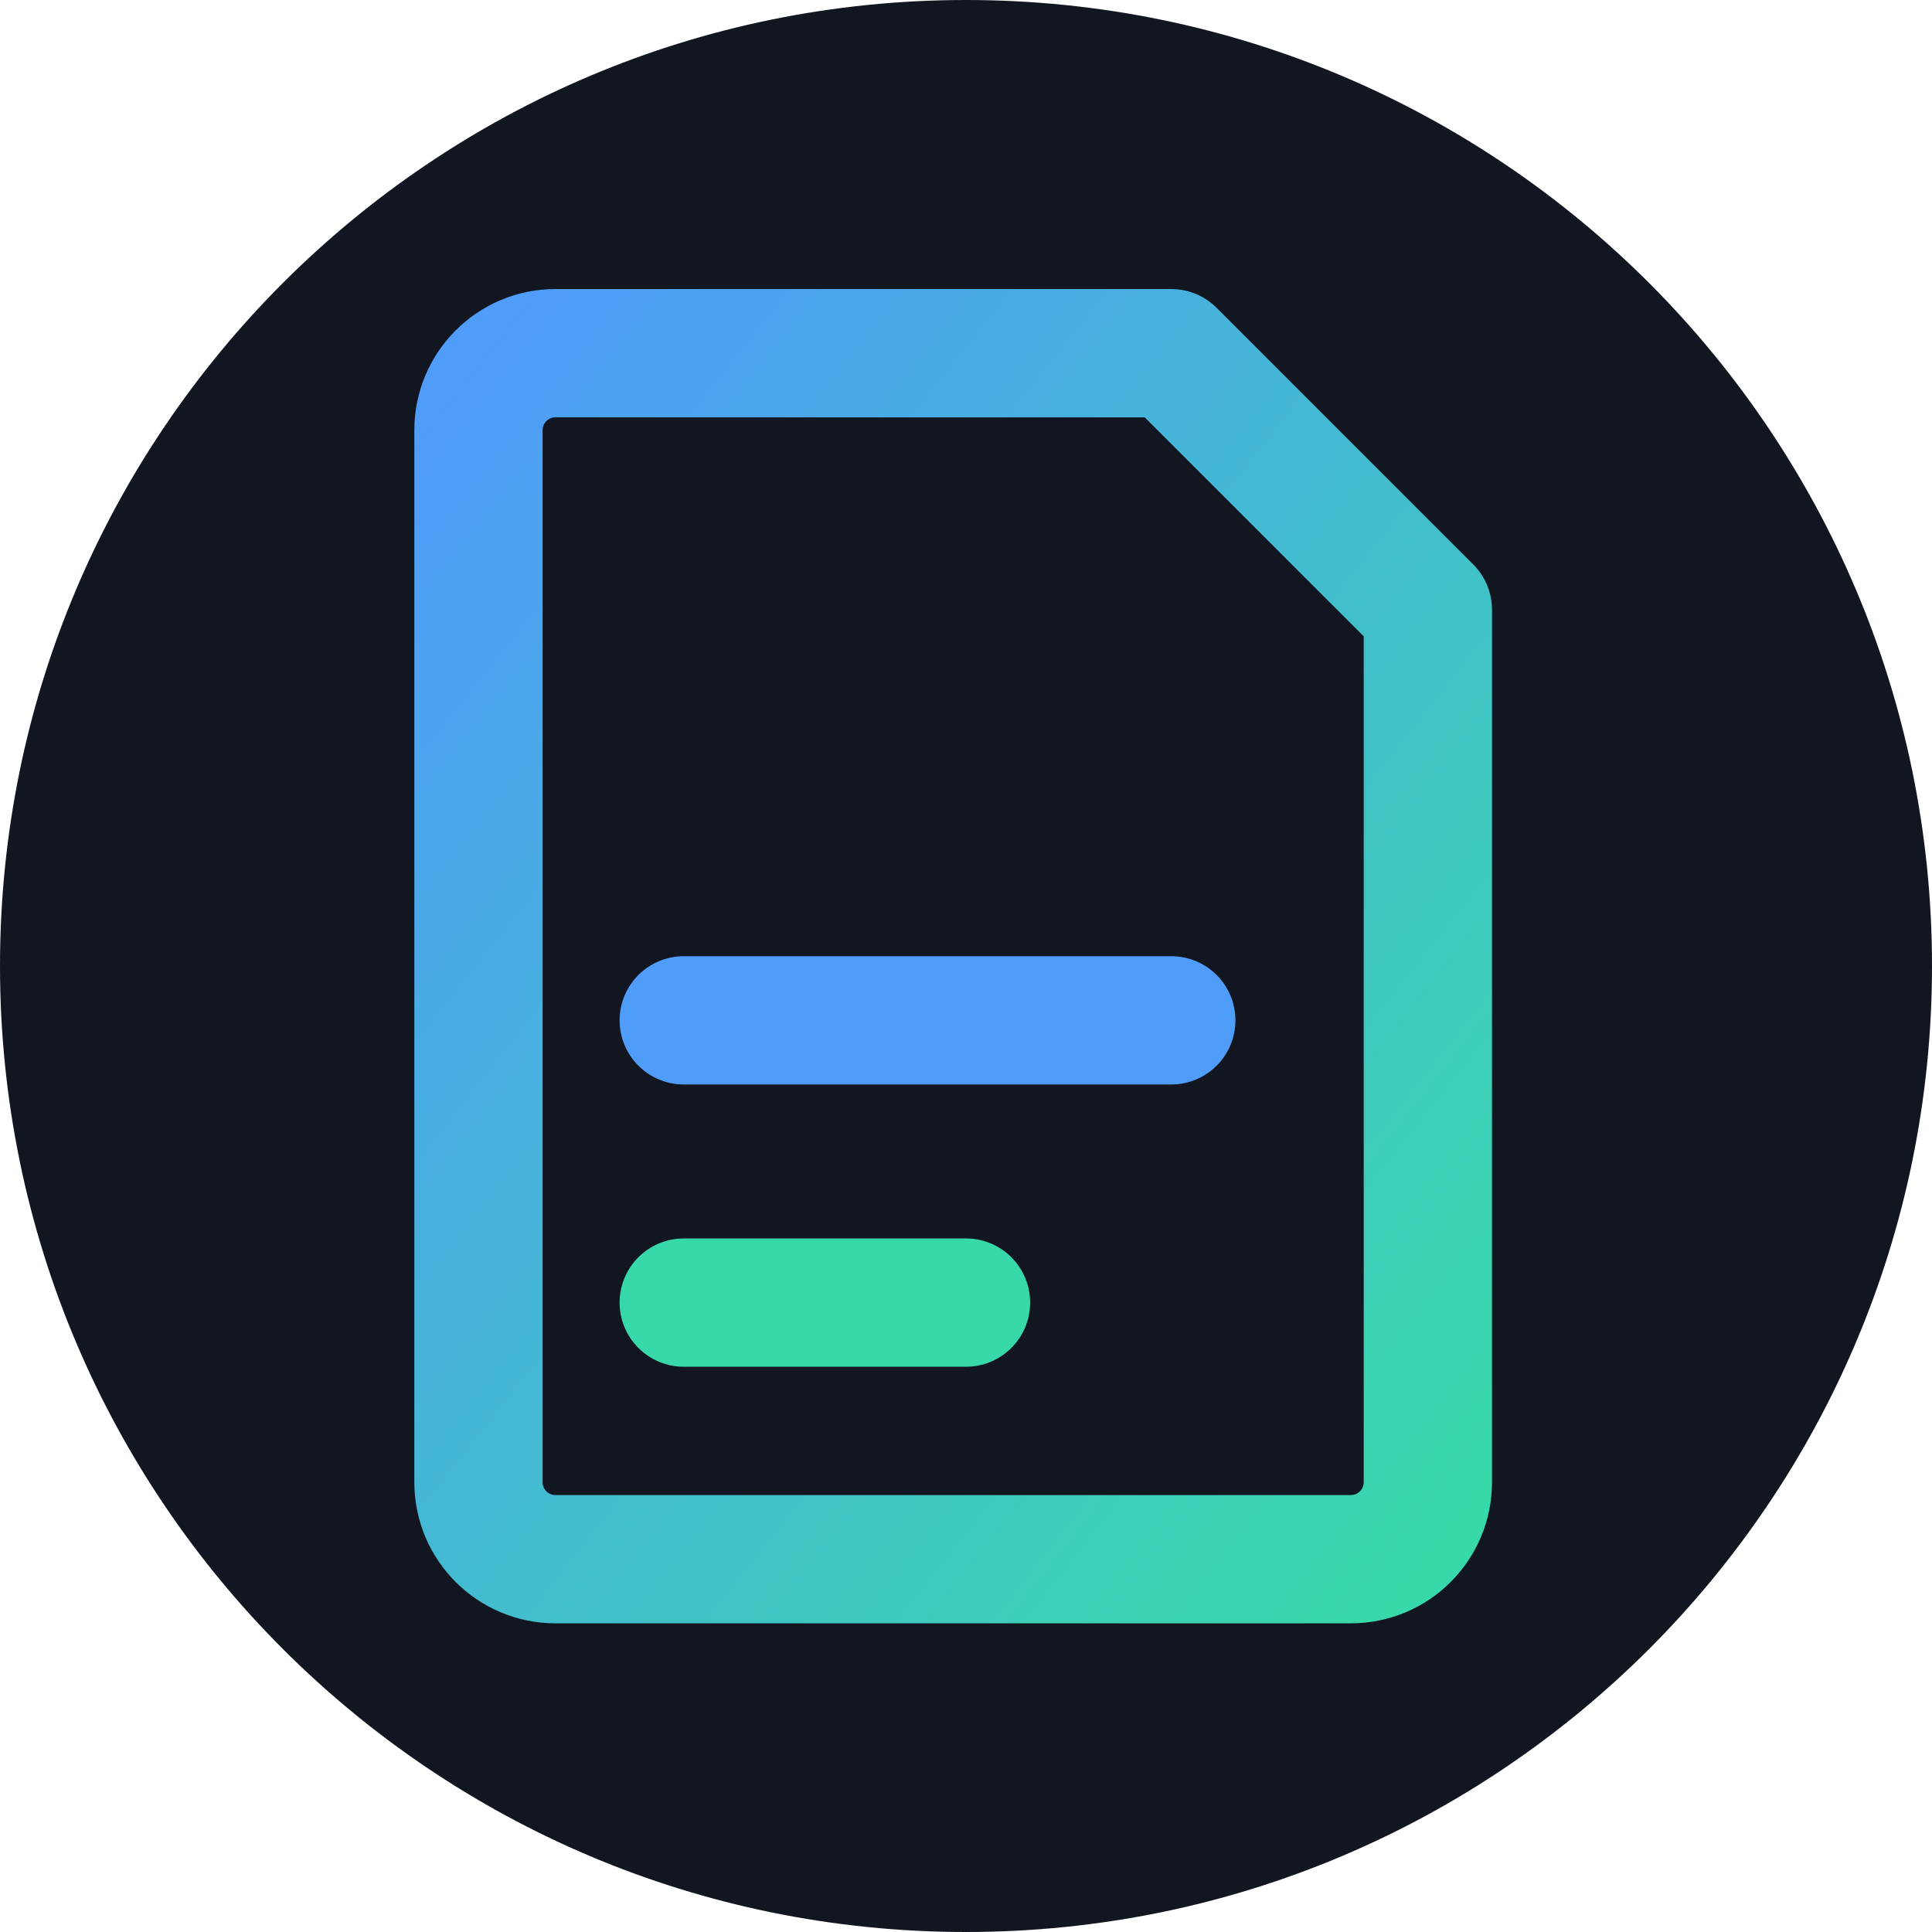
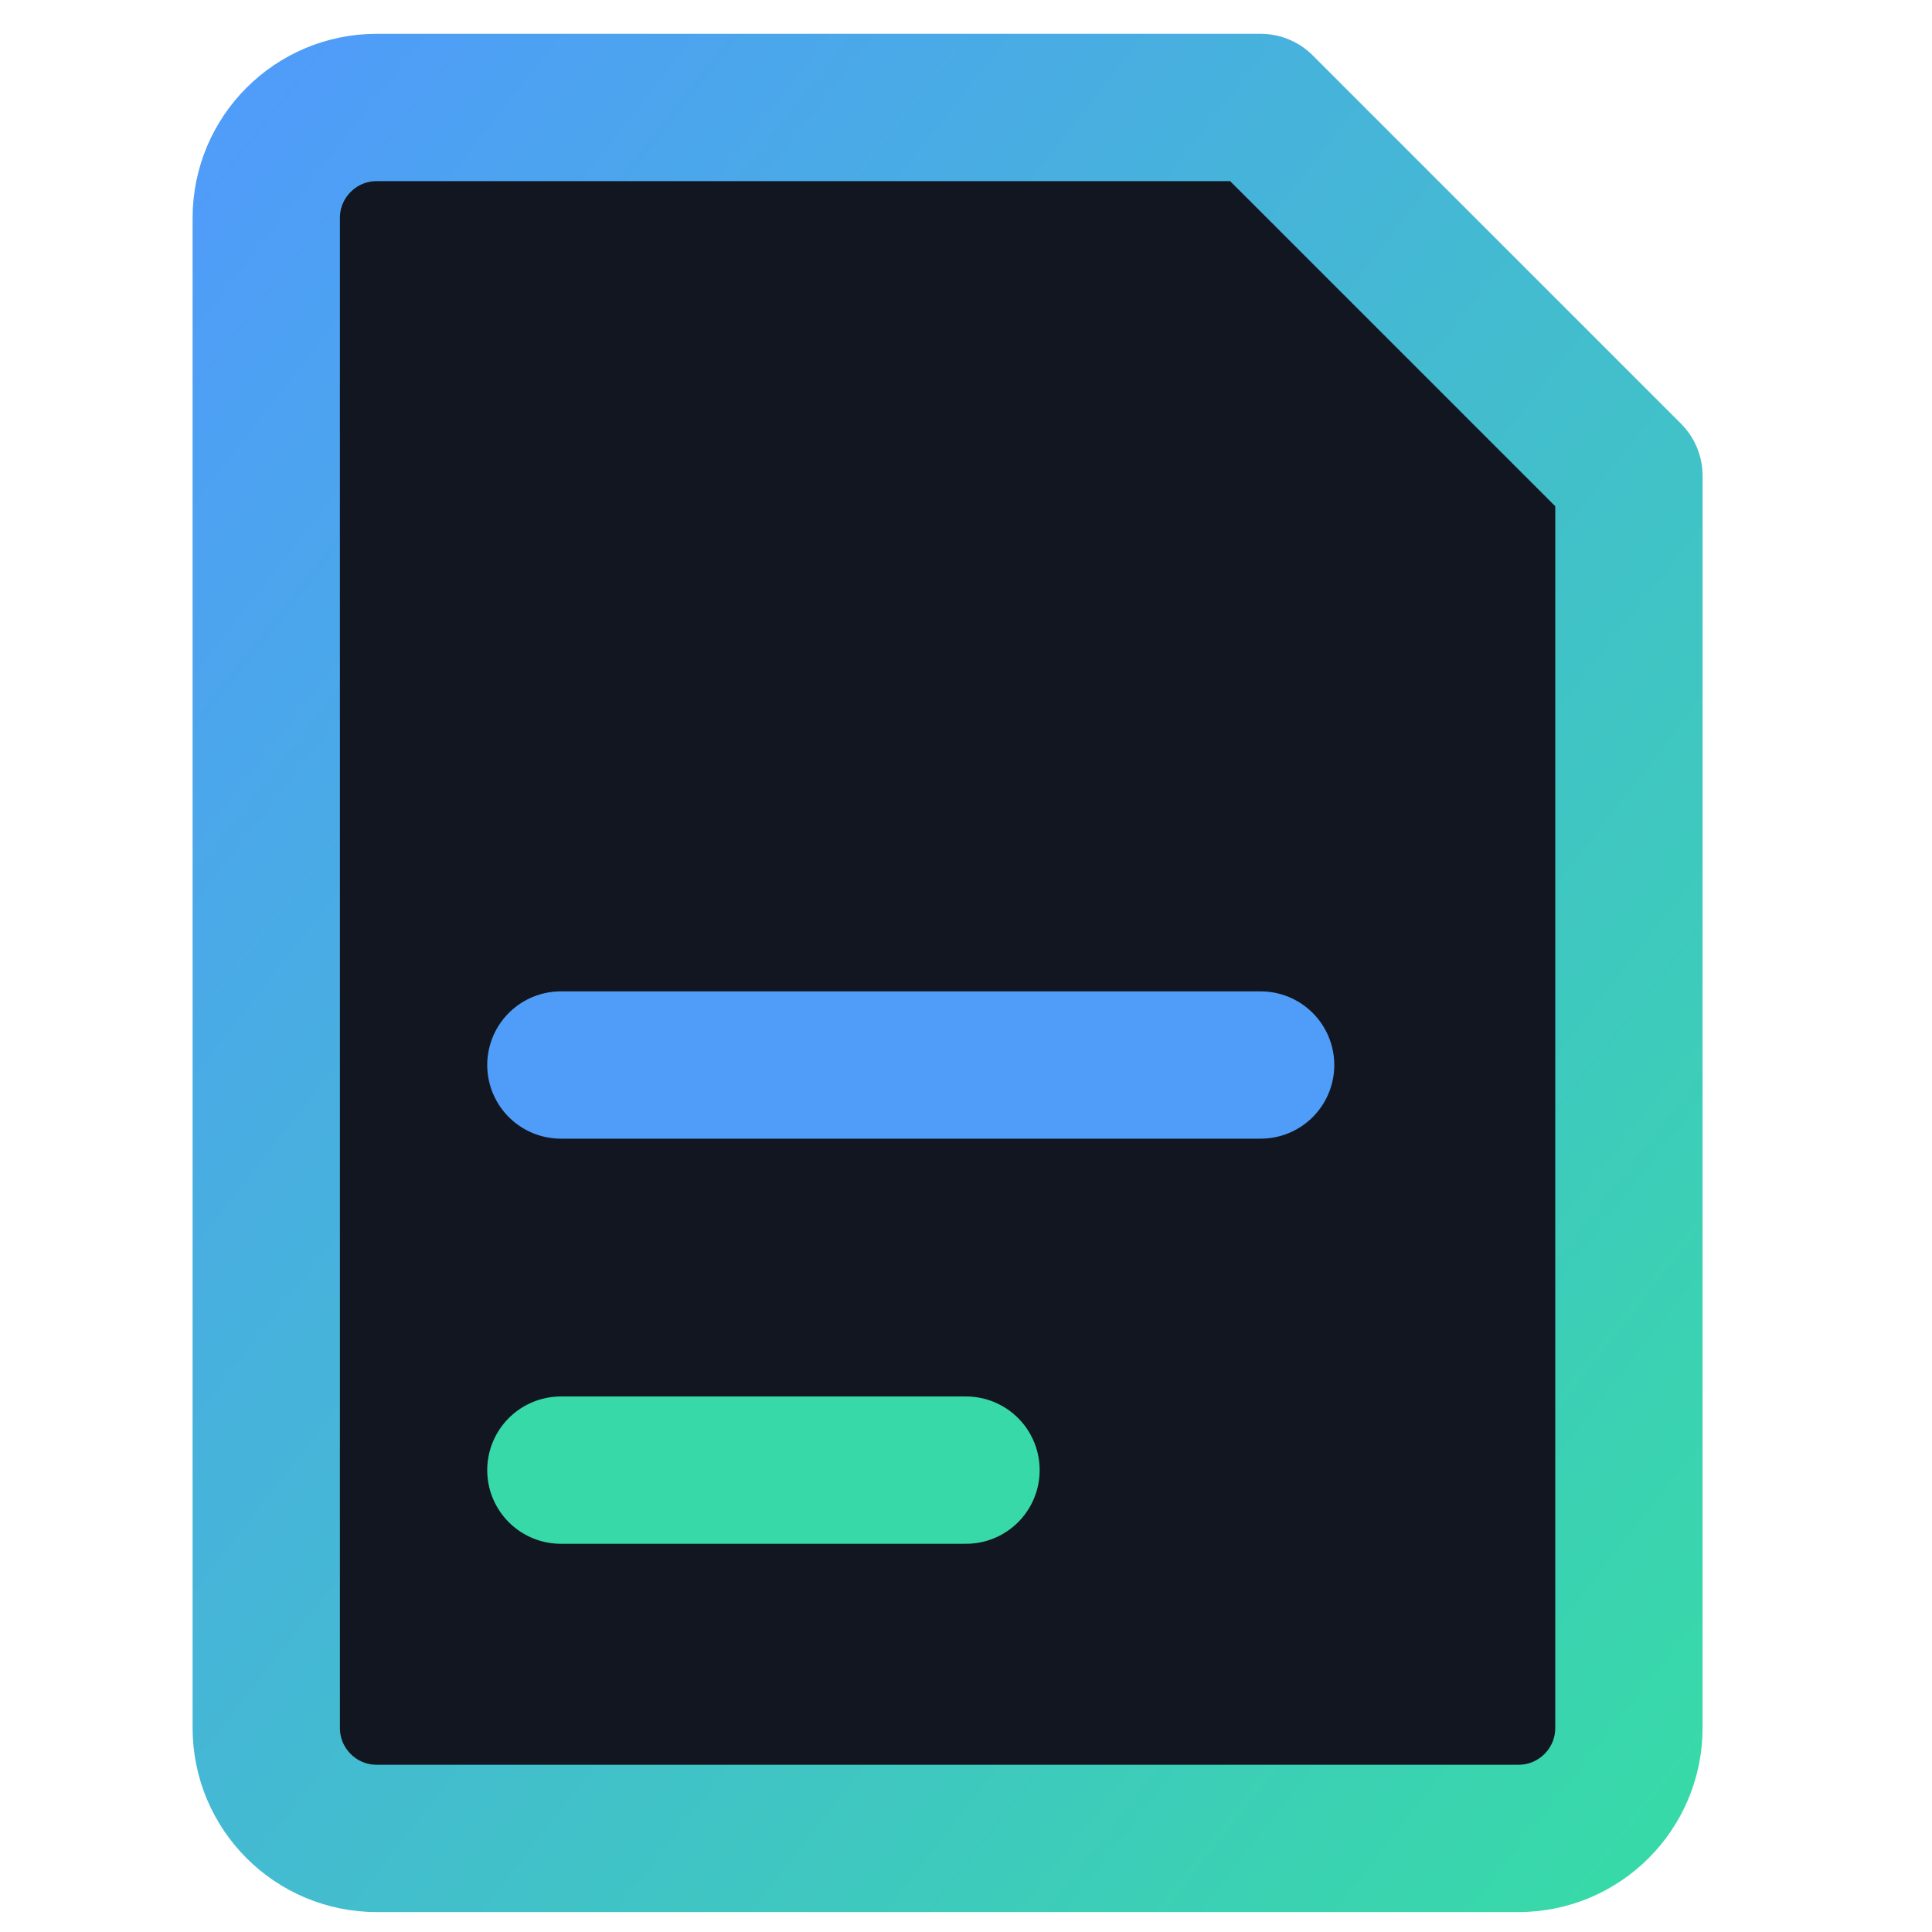
<svg xmlns="http://www.w3.org/2000/svg" viewBox="0 0 32 32">
-   <circle cx="16" cy="16" r="16" fill="#111620" />
  <defs>
    <linearGradient id="g" x1="0" y1="0" x2="1" y2="1">
      <stop offset="0%" stop-color="#4f9cf9" />
      <stop offset="100%" stop-color="#38d9a9" />
    </linearGradient>
  </defs>
-   <g transform="translate(16,15.2) scale(0.85) translate(-16,-16)">
-     <path d="M8 5 H20 L25 10 V27 a1.5 1.5 0 0 1 -1.5 1.5 H8 a1.5 1.5 0 0 1 -1.5 -1.5 V6.5 a1.5 1.5 0 0 1 1.5 -1.5z" fill="none" stroke="url(#g)" stroke-width="2.5" stroke-linejoin="round" />
-     <line x1="10.5" y1="18" x2="20" y2="18" stroke="#4f9cf9" stroke-width="2.5" stroke-linecap="round" />
-     <line x1="10.5" y1="23.5" x2="16" y2="23.5" stroke="#38d9a9" stroke-width="2.5" stroke-linecap="round" />
+   <g transform="translate(16,15.2) scale(1.22) translate(-16,-16)">
+     <path d="M8 5 H20 L25 10 V27 a1.5 1.5 0 0 1 -1.5 1.5 H8 a1.5 1.5 0 0 1 -1.5 -1.5 V6.5 a1.5 1.5 0 0 1 1.5 -1.5z" fill="#111620" stroke="url(#g)" stroke-width="2" stroke-linejoin="round" />
+     <line x1="10.5" y1="18" x2="20" y2="18" stroke="#4f9cf9" stroke-width="2" stroke-linecap="round" />
+     <line x1="10.5" y1="23.5" x2="16" y2="23.5" stroke="#38d9a9" stroke-width="2" stroke-linecap="round" />
  </g>
</svg>
